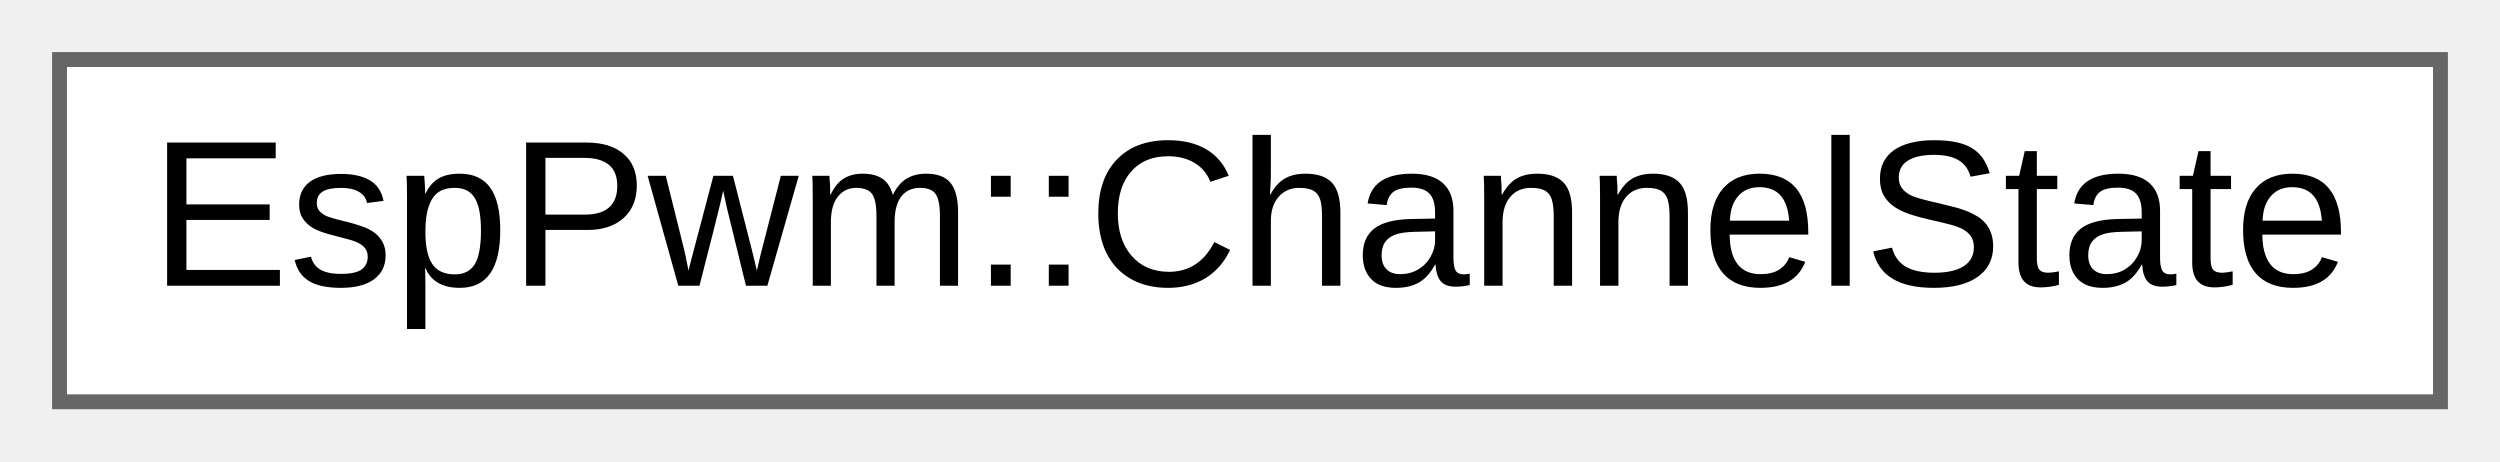
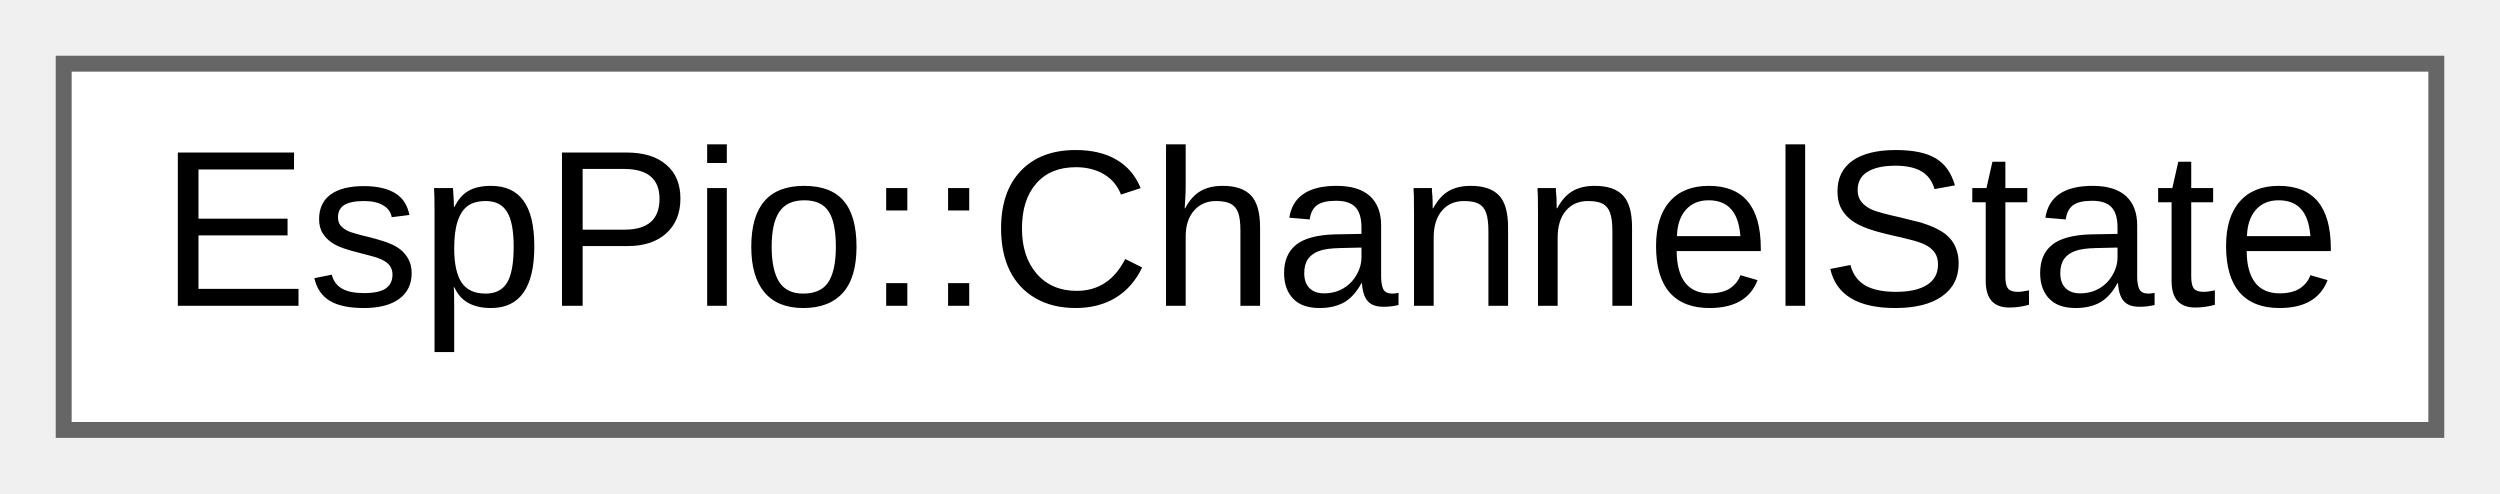
- <svg xmlns="http://www.w3.org/2000/svg" xmlns:xlink="http://www.w3.org/1999/xlink" width="168pt" height="31pt" viewBox="0.00 0.00 168.00 31.00">
+ <svg xmlns="http://www.w3.org/2000/svg" xmlns:xlink="http://www.w3.org/1999/xlink" width="157pt" height="31pt" viewBox="0.00 0.00 157.00 31.00">
  <g id="graph0" class="graph" transform="scale(1 1) rotate(0) translate(4 27)">
    <g id="Node000000" class="node">
      <g id="a_Node000000">
-         <a xlink:href="structEspPwm_1_1ChannelState.html" target="_top" xlink:title="Internal channel state with per-channel callback support.">
-           <polygon fill="white" stroke="#666666" points="160,-23 0,-23 0,0 160,0 160,-23" />
-           <text text-anchor="middle" x="80" y="-7.8" font-family="Arial" font-size="14.00">EspPwm::ChannelState</text>
+         <a xlink:href="structEspPio_1_1ChannelState.html" target="_top" xlink:title=" ">
+           <polygon fill="white" stroke="#666666" points="149,-23 0,-23 0,0 149,0 149,-23" />
+           <text text-anchor="middle" x="74.5" y="-7.8" font-family="Arial" font-size="14.00">EspPio::ChannelState</text>
        </a>
      </g>
    </g>
  </g>
</svg>
